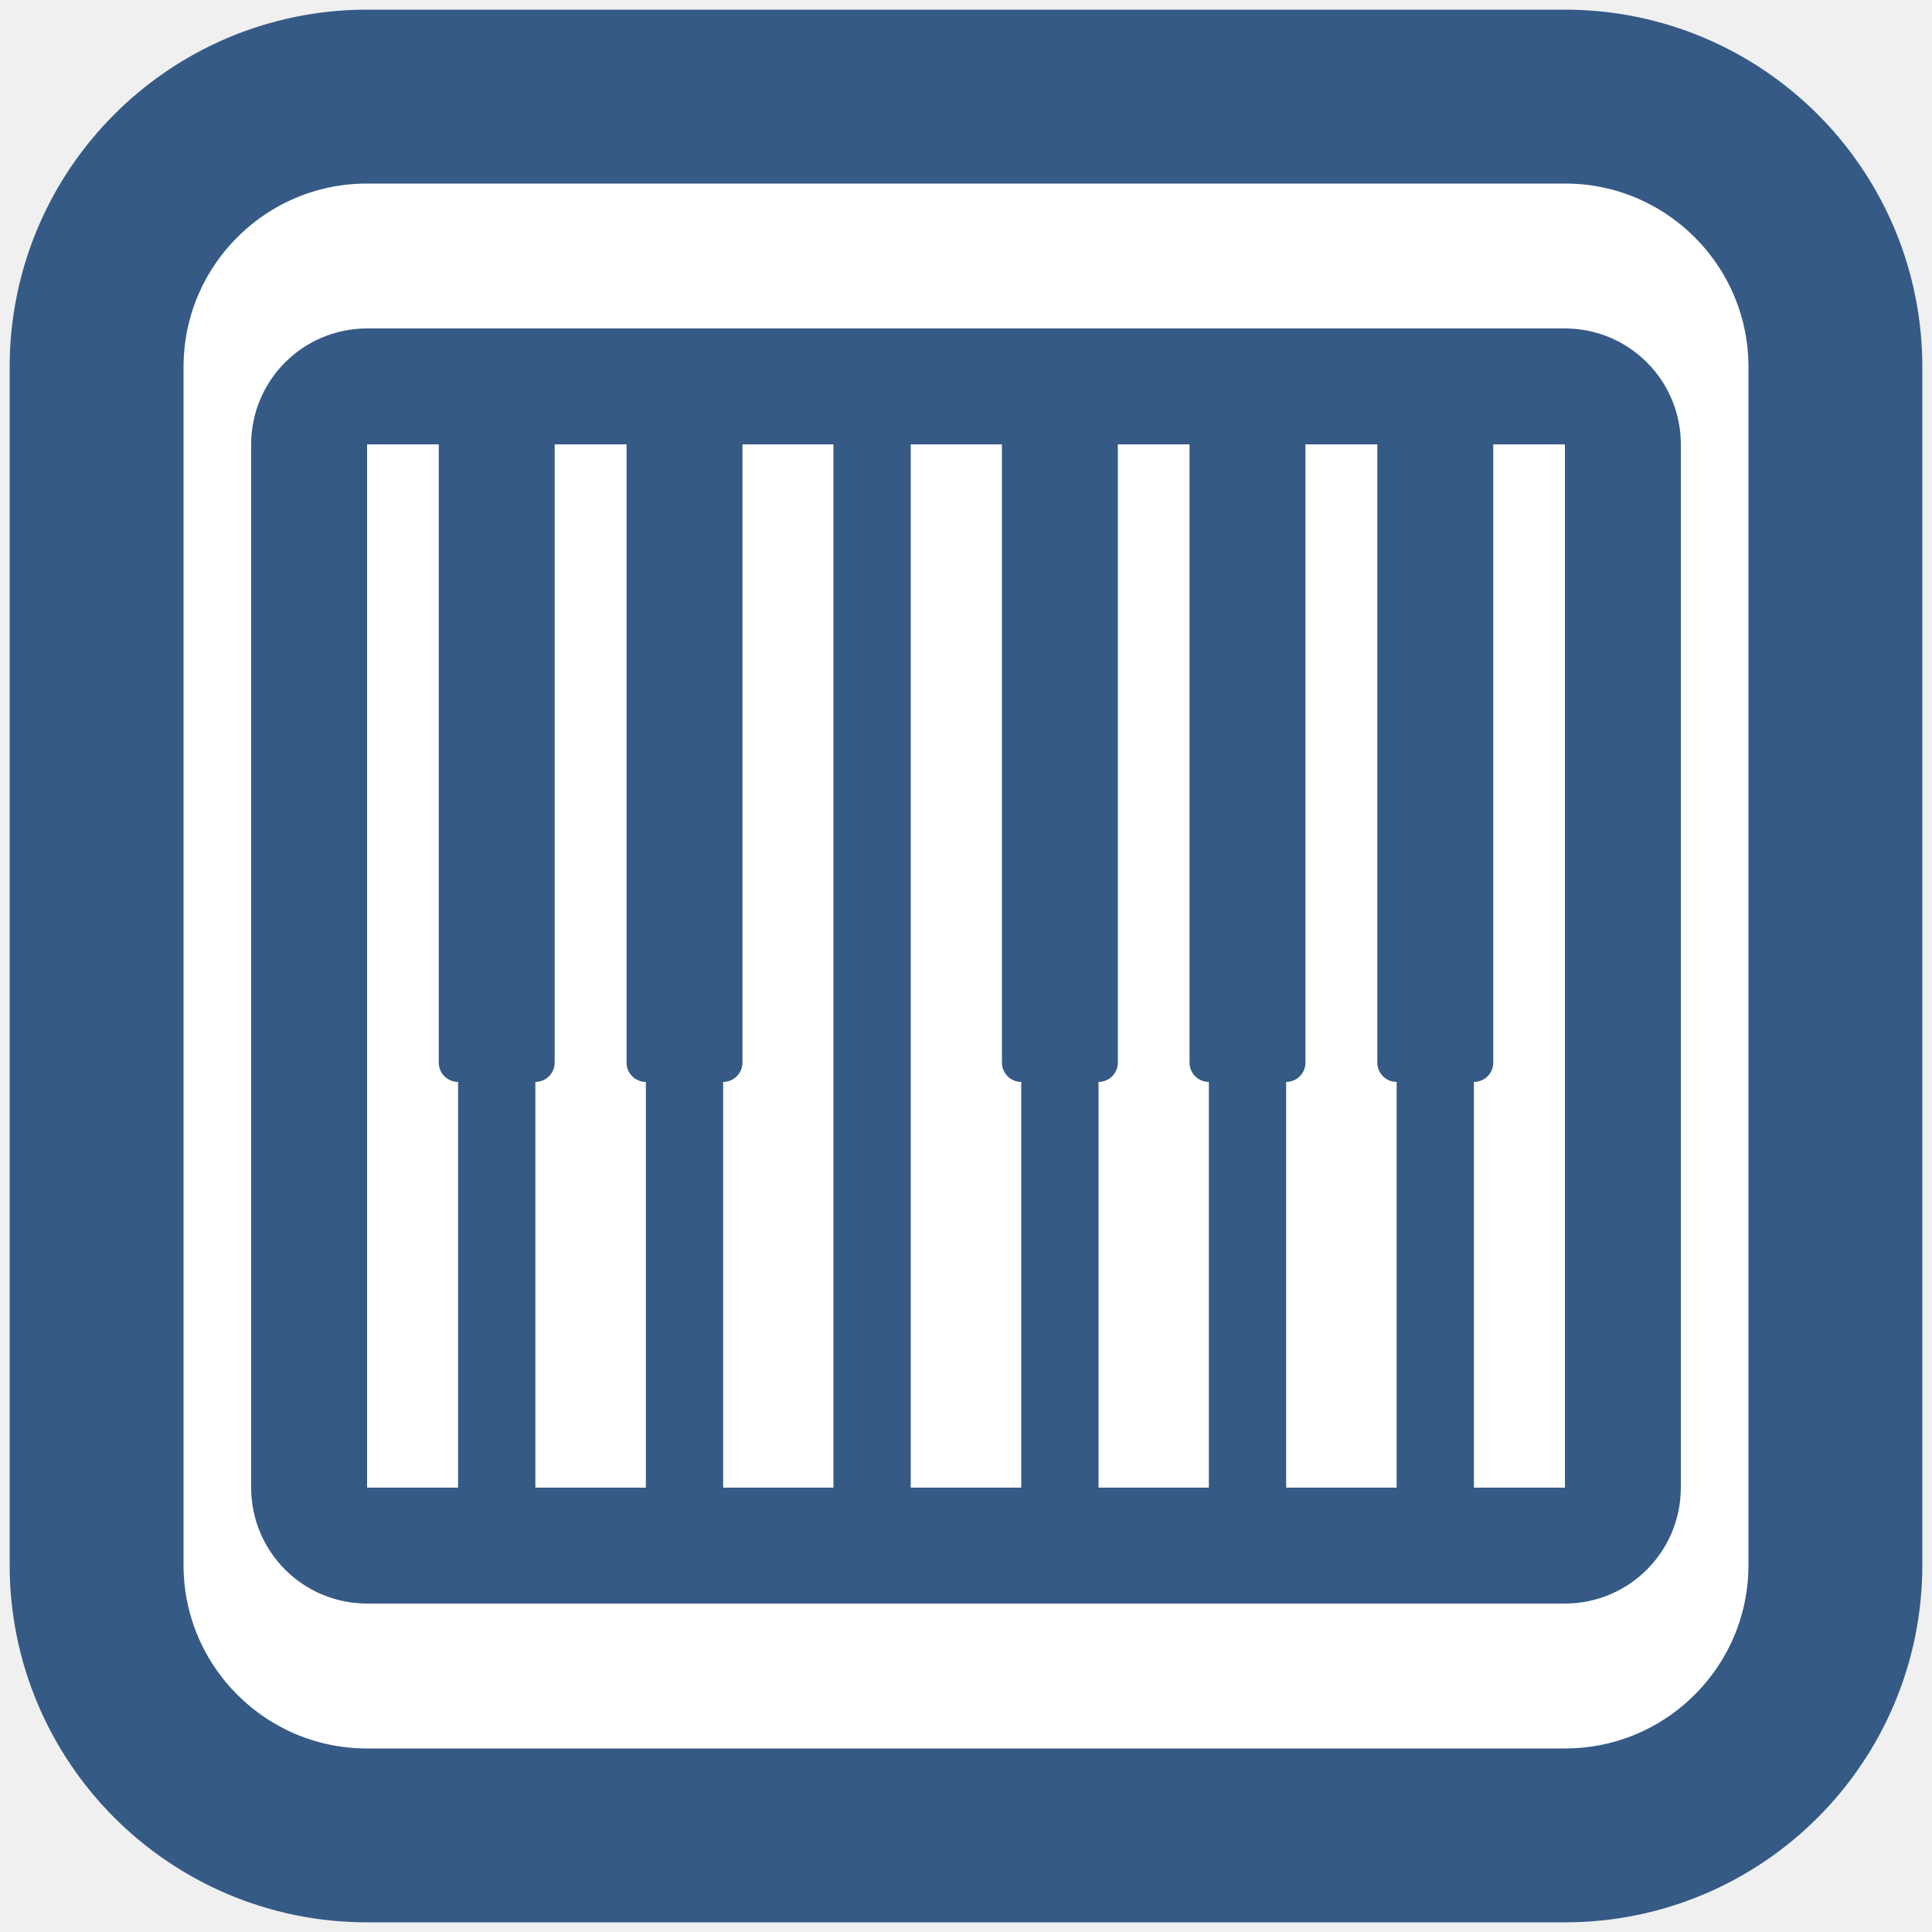
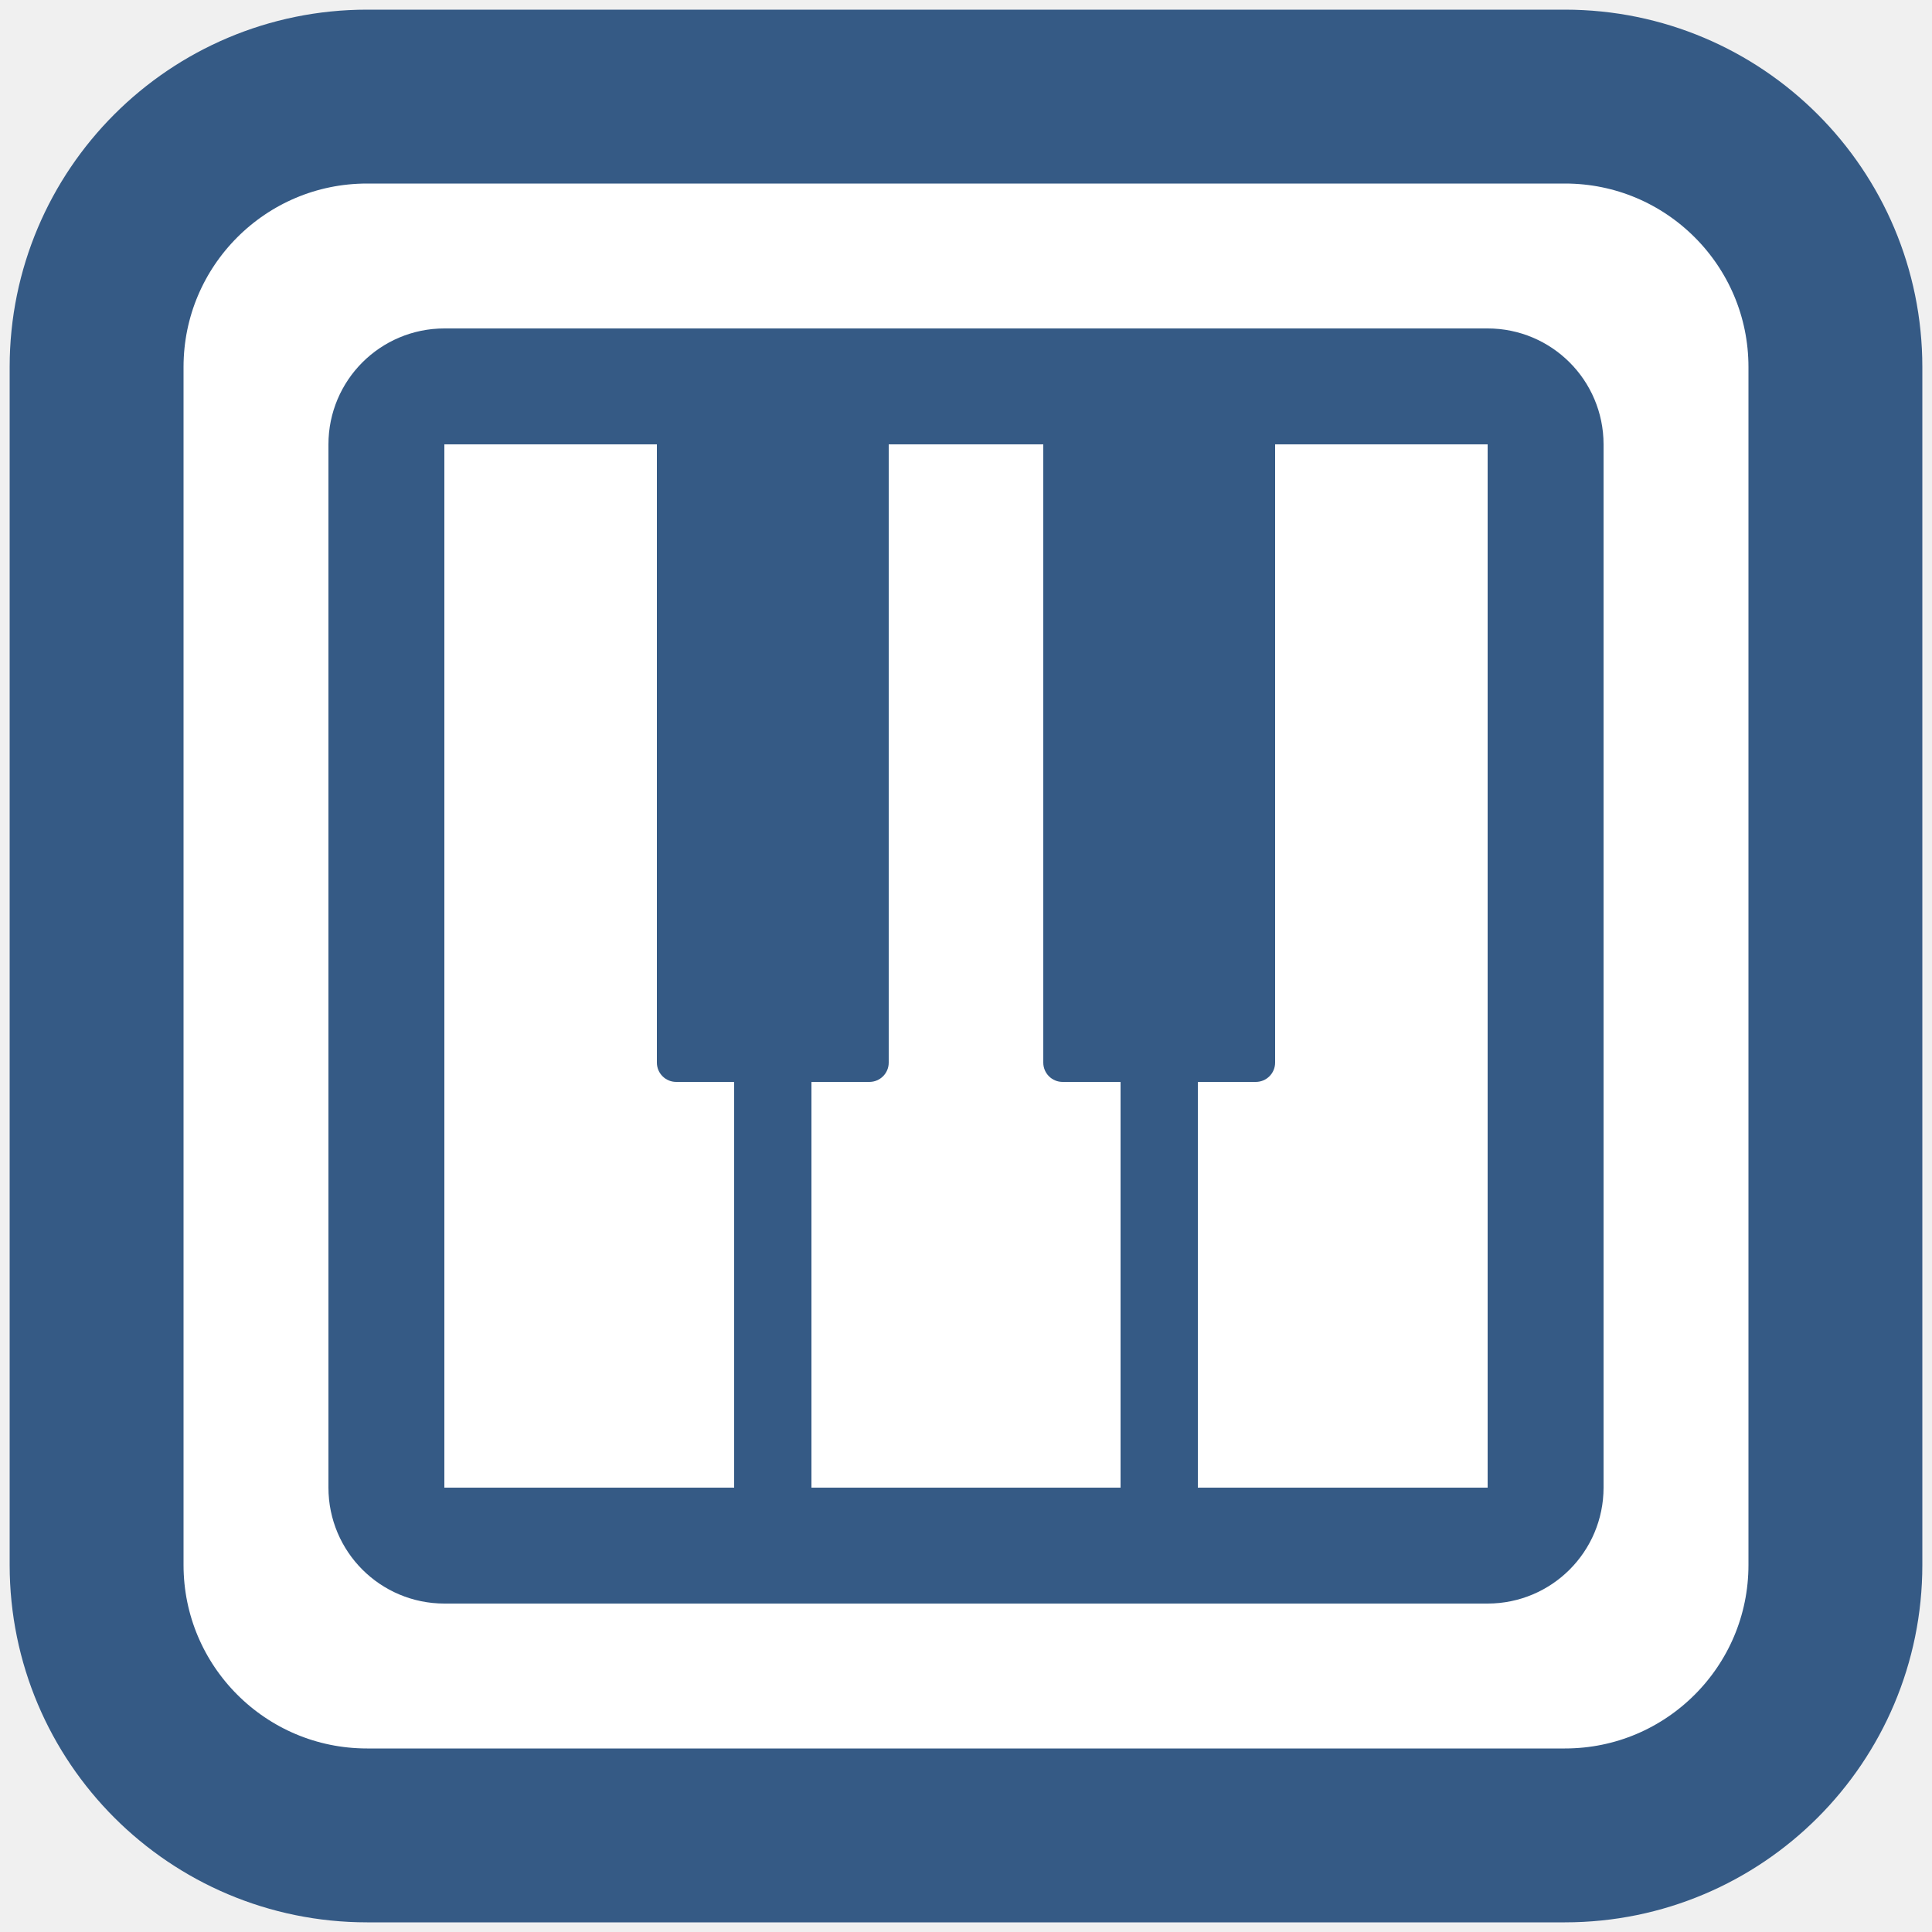
<svg xmlns="http://www.w3.org/2000/svg" viewBox="0 0 100 100" role="img" aria-label="Personal — piano keyboard">
  <path d="M 19 5 L 81 5 A 14 14 0 0 1 95 19 L 95 81 A 14 14 0 0 1 81 95 L 19 95 A 14 14 0 0 1 5 81 L 5 19 A 14 14 0 0 1 19 5 Z" stroke="#355a85" stroke-width="9" fill="#ffffff" stroke-linejoin="miter" />
-   <rect x="16" y="20" width="68" height="60" rx="3" stroke="#355a85" stroke-width="6" fill="none" />
+   <rect x="20" y="20" width="60" height="60" rx="3" stroke="#355a85" stroke-width="6" fill="none" />
  <g stroke="#355a85" stroke-width="4" stroke-linecap="round">
-     <line x1="25.71" y1="20" x2="25.71" y2="80" />
-     <line x1="35.43" y1="20" x2="35.43" y2="80" />
-     <line x1="45.14" y1="20" x2="45.14" y2="80" />
-     <line x1="54.86" y1="20" x2="54.86" y2="80" />
-     <line x1="64.57" y1="20" x2="64.57" y2="80" />
-     <line x1="74.29" y1="20" x2="74.29" y2="80" />
+     <line x1="40" y1="20" x2="40" y2="80" />
+     <line x1="60" y1="20" x2="60" y2="80" />
  </g>
  <g fill="#355a85">
-     <rect x="22.71" y="20" width="6" height="36" rx="1" />
-     <rect x="32.43" y="20" width="6" height="36" rx="1" />
-     <rect x="51.86" y="20" width="6" height="36" rx="1" />
-     <rect x="61.57" y="20" width="6" height="36" rx="1" />
-     <rect x="71.29" y="20" width="6" height="36" rx="1" />
+     <rect x="34" y="20" width="12" height="36" rx="1" />
+     <rect x="54" y="20" width="12" height="36" rx="1" />
  </g>
</svg>
